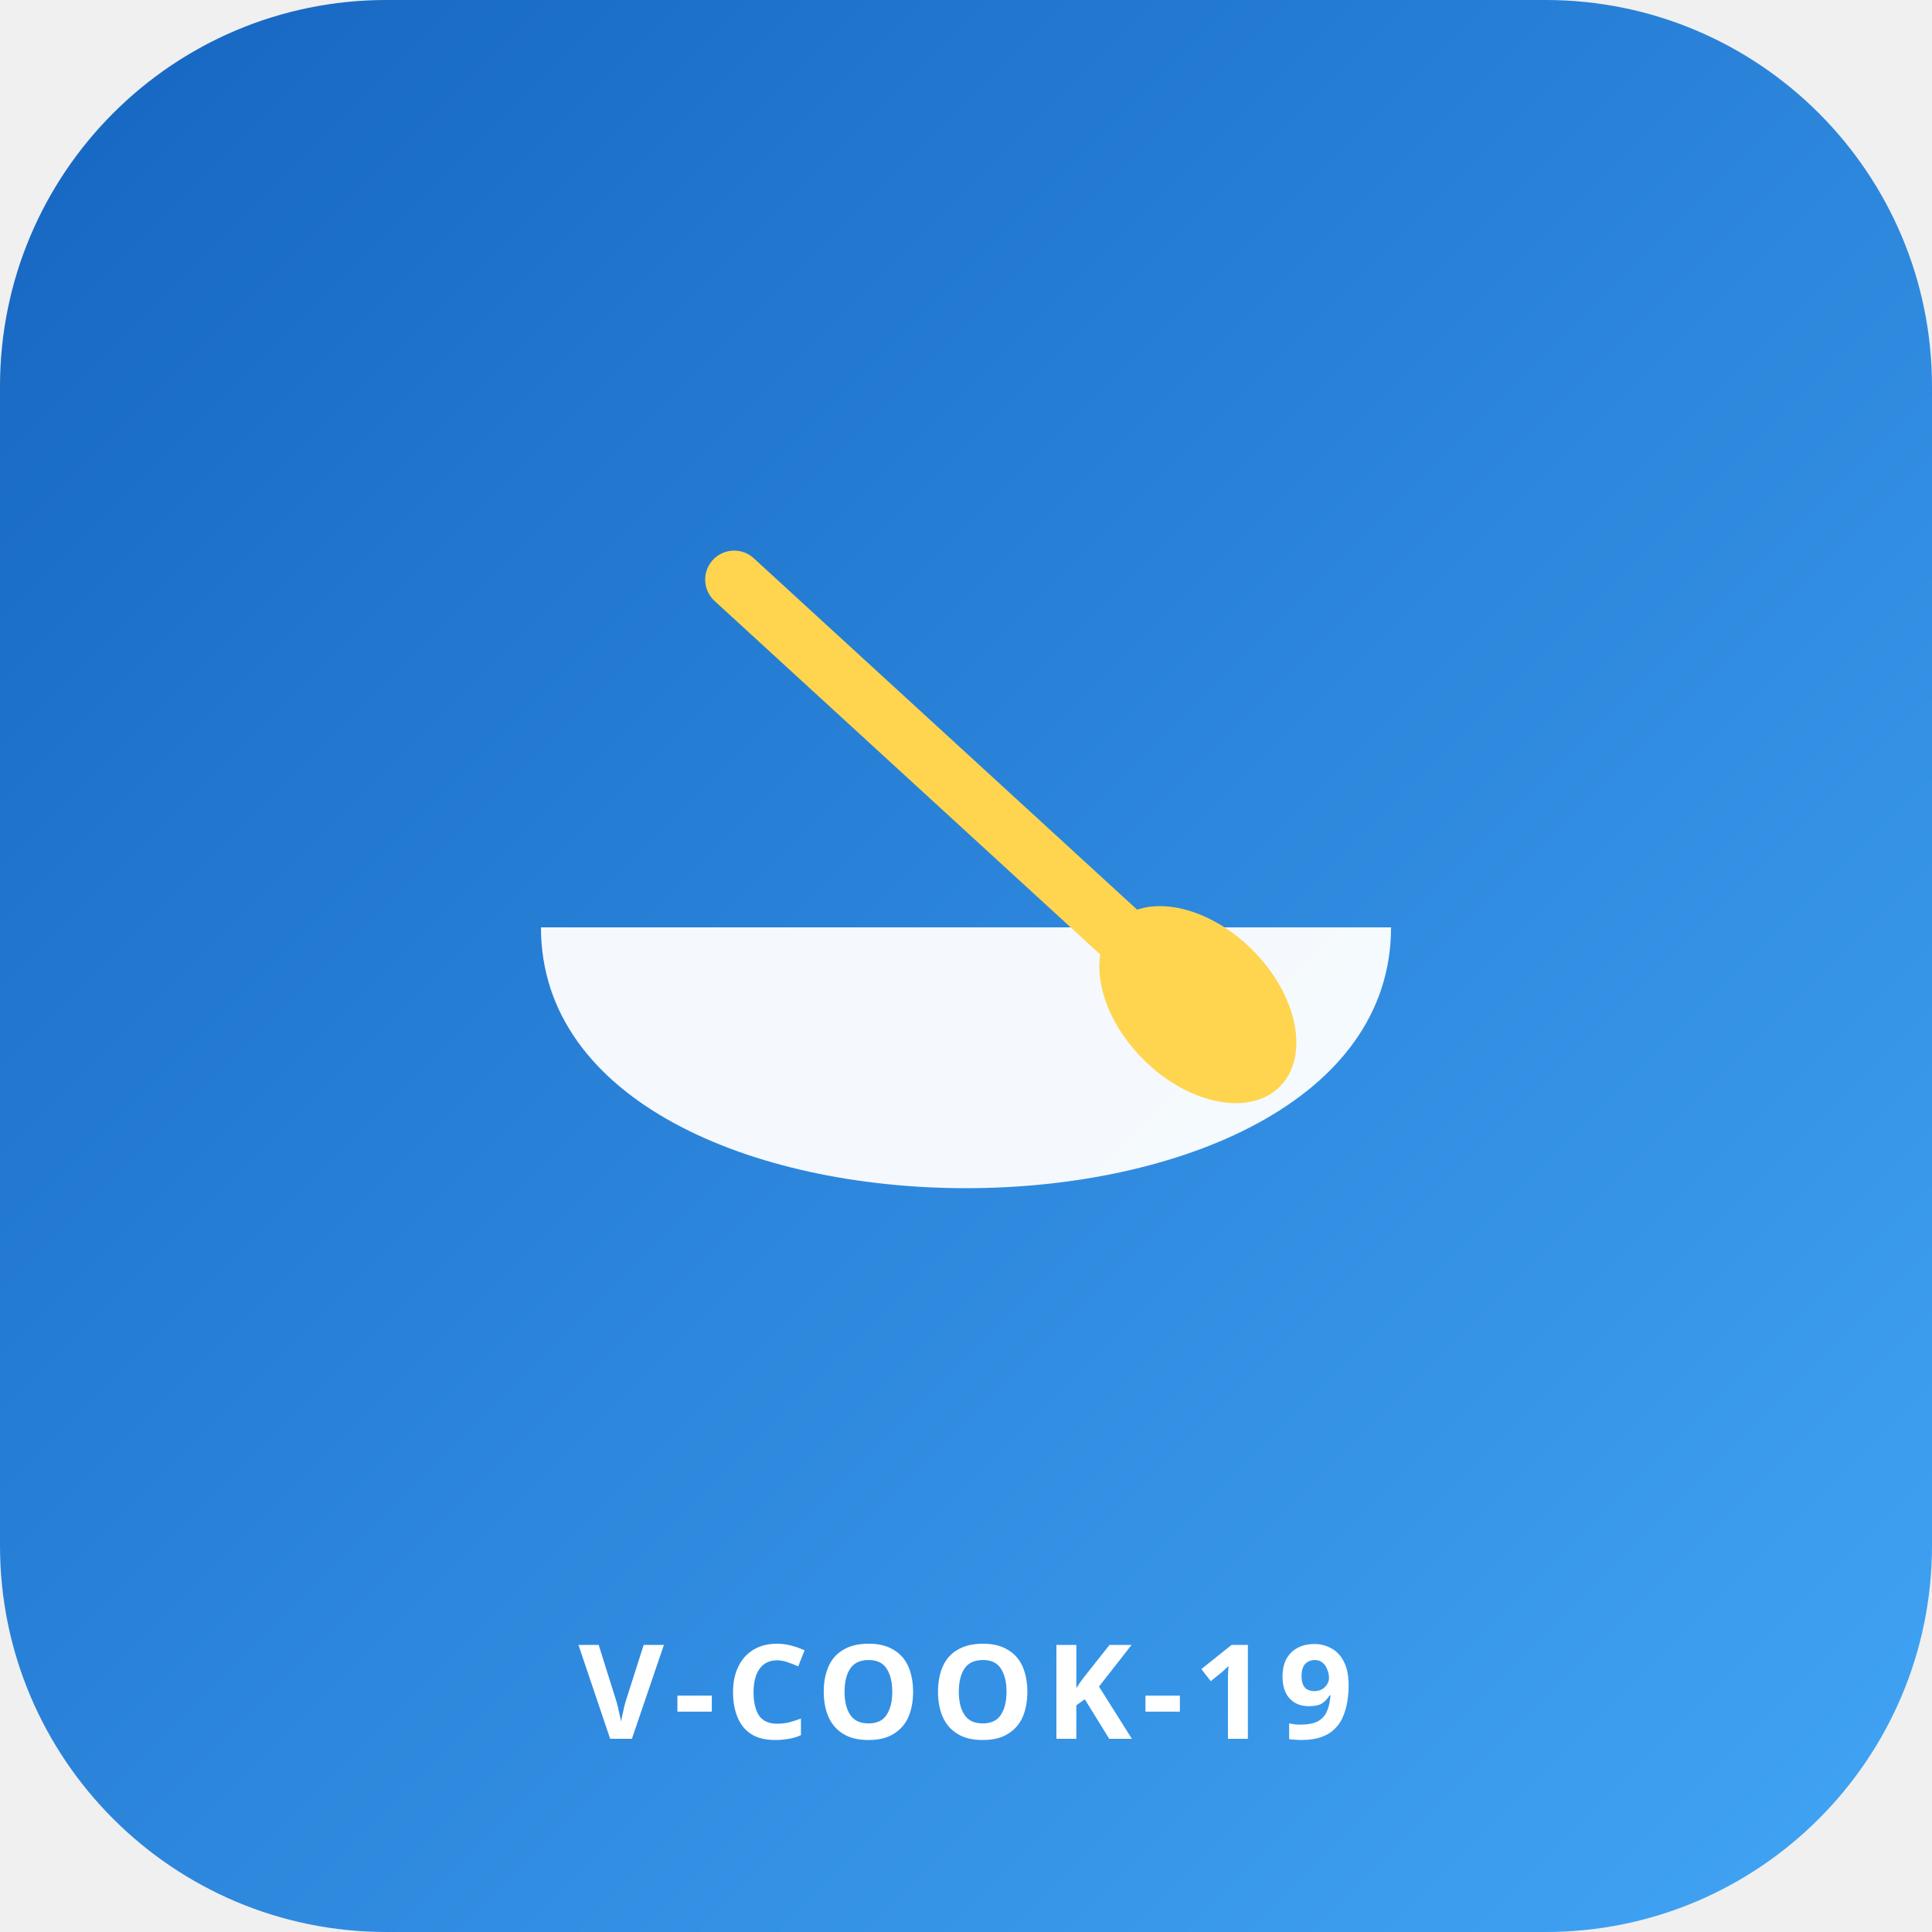
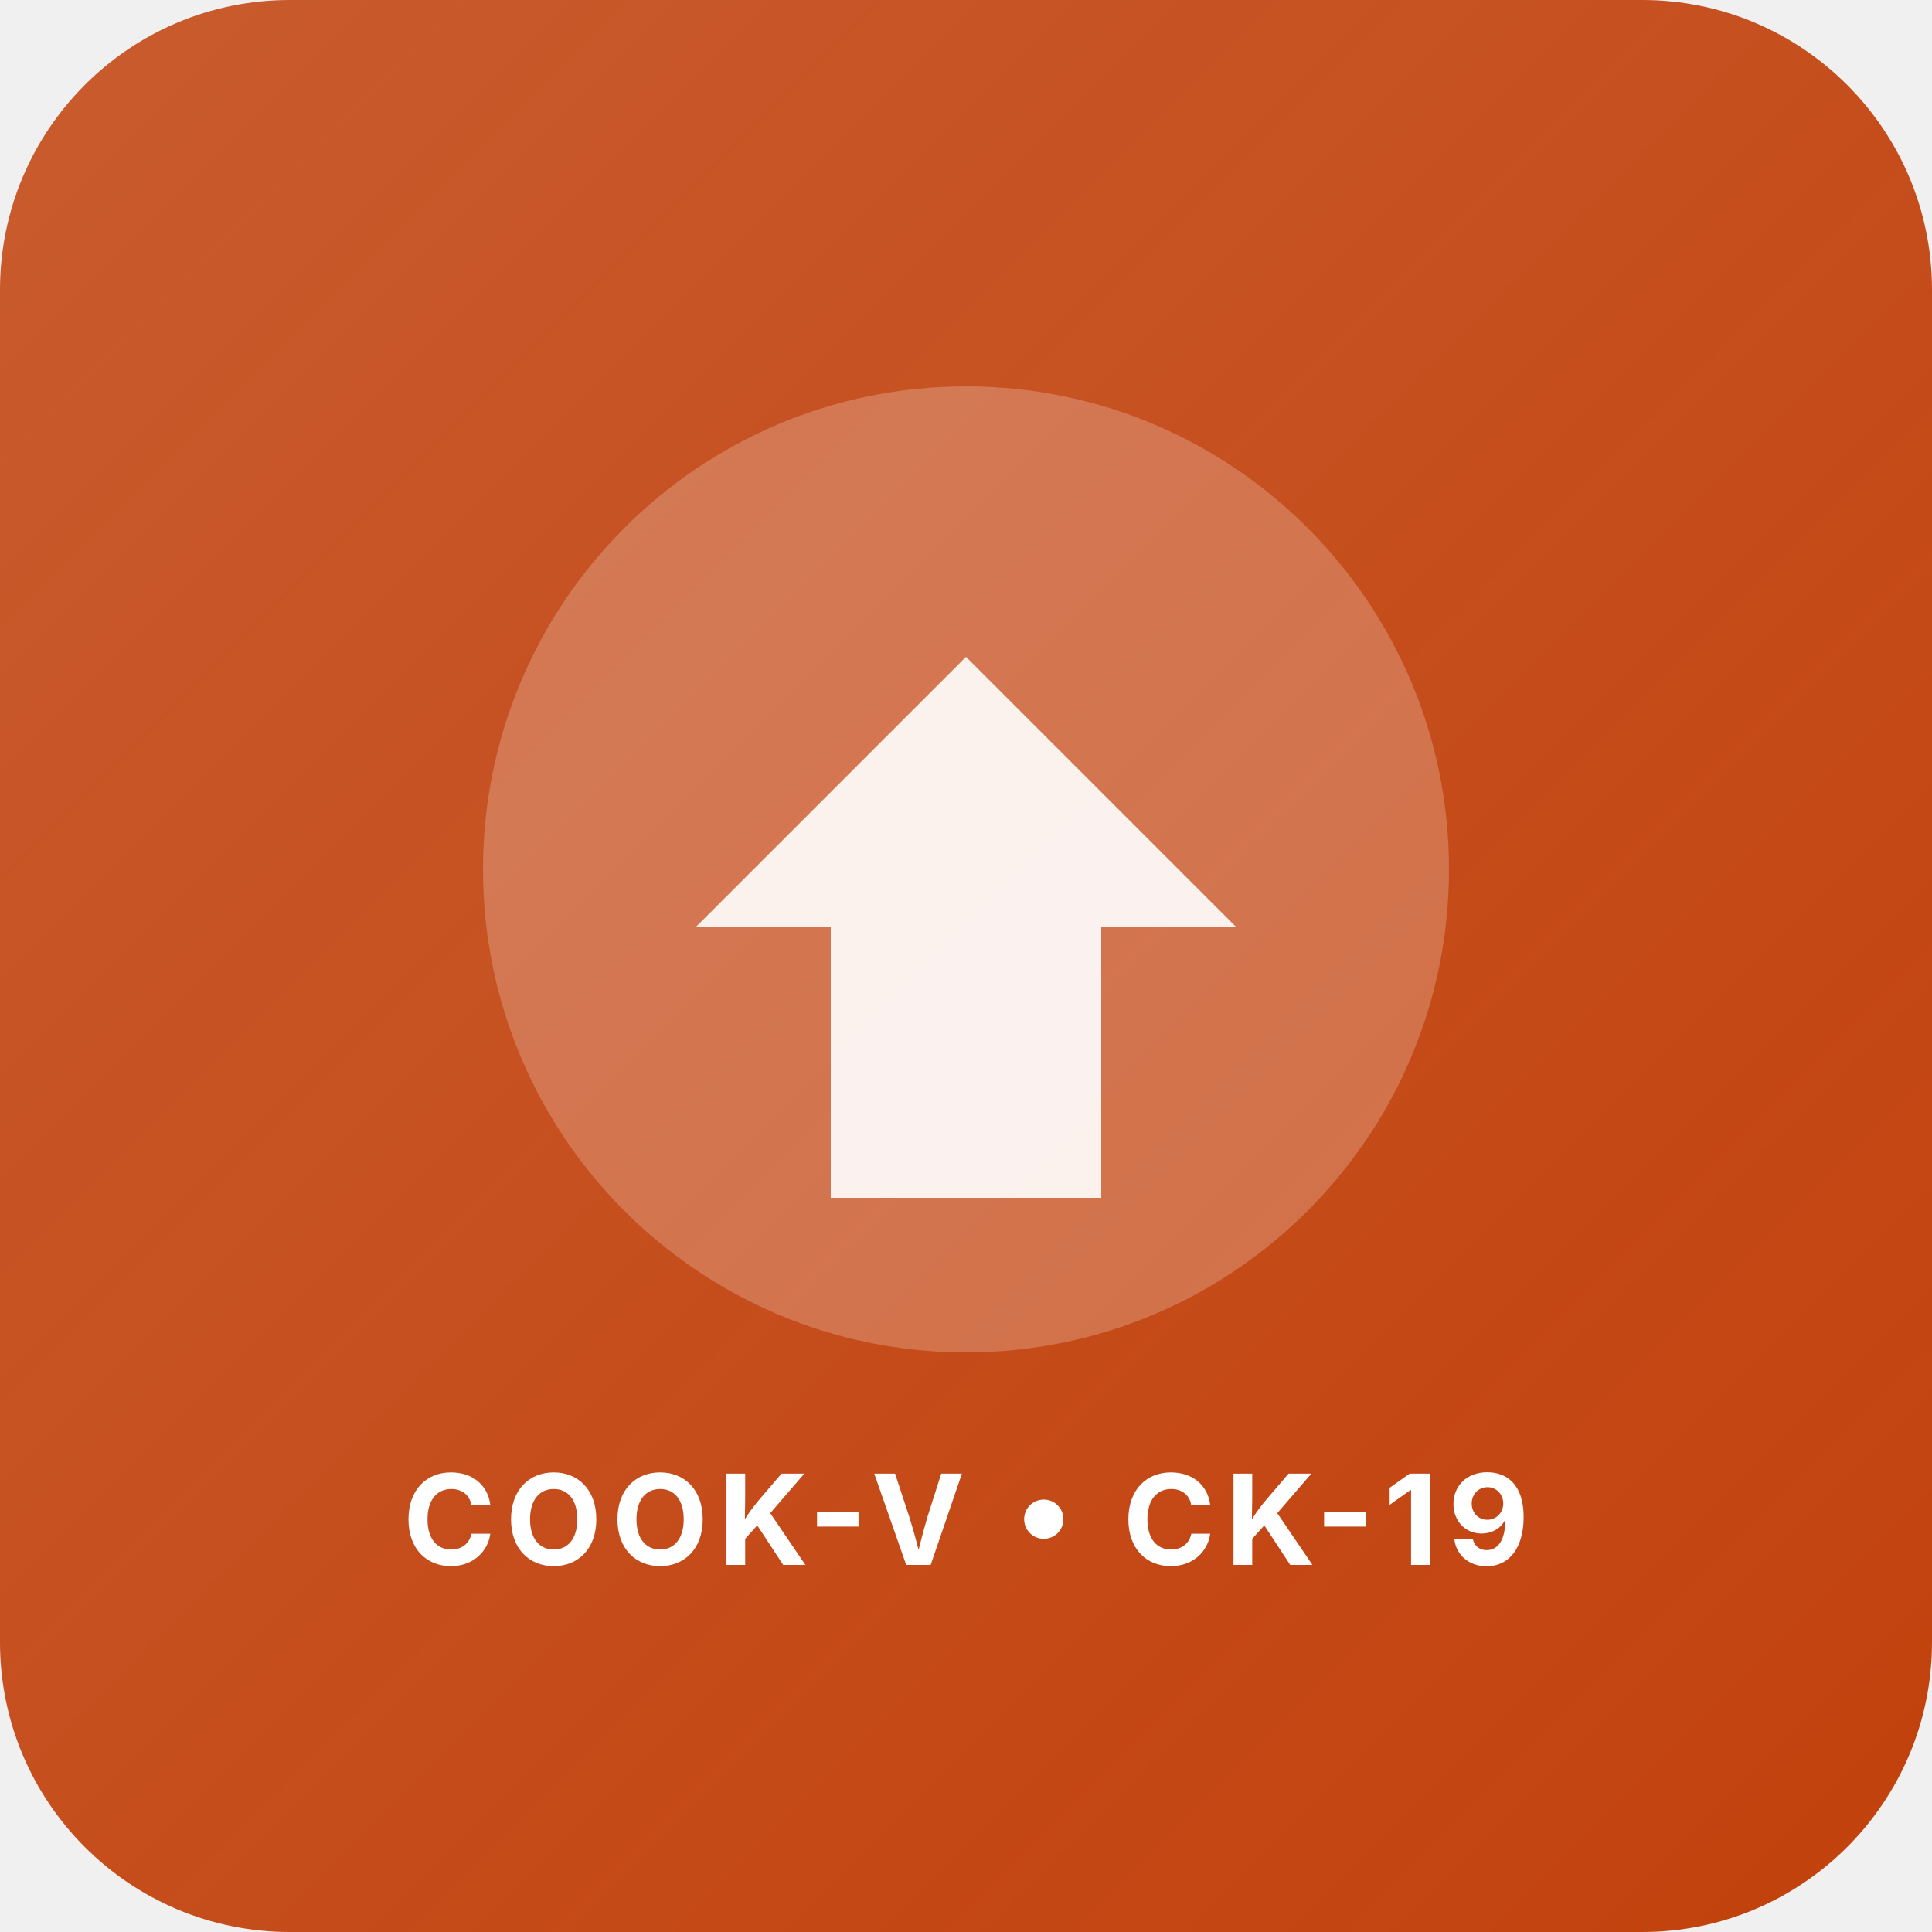
- <svg xmlns="http://www.w3.org/2000/svg" viewBox="0 0 100 100" width="100%" height="100%">
+ <svg xmlns="http://www.w3.org/2000/svg" viewBox="0 0 200 200" width="100%" height="100%">
  <defs>
-     <linearGradient id="grad_vc_18" x1="0%" y1="0%" x2="100%" y2="100%">
-       <stop offset="0%" stop-color="#1565C0" />
-       <stop offset="100%" stop-color="#42A5F5" />
+     <linearGradient id="grad_verb_cook_019" x1="0%" y1="0%" x2="100%" y2="100%">
+       <stop offset="0%" stop-color="#c2410c" stop-opacity="0.85" />
+       <stop offset="100%" stop-color="#c2410c" stop-opacity="1.0" />
    </linearGradient>
  </defs>
-   <rect width="100" height="100" rx="20" fill="url(#grad_vc_18)" />
-   <path d="M 28 48 C 28 66, 72 66, 72 48 Z" fill="#FFFFFF" opacity="0.95" />
-   <line x1="38" y1="30" x2="62" y2="52" stroke="#FFD54F" stroke-width="3" stroke-linecap="round" />
-   <ellipse cx="62" cy="52" rx="6" ry="4" transform="rotate(45 62 52)" fill="#FFD54F" />
-   <text x="50" y="90" font-family="system-ui, sans-serif" font-size="6.8" font-weight="bold" fill="#FFFFFF" text-anchor="middle" letter-spacing="0.5">V-COOK-19</text>
+   <rect width="200" height="200" rx="30" fill="url(#grad_verb_cook_019)" />
+   <circle cx="100" cy="90" r="50" fill="#ffffff" fill-opacity="0.22" />
+   <path d="M72,96 L100,68 L128,96 L114,96 L114,124 L86,124 L86,96 Z" fill="#ffffff" fill-opacity="0.9" />
+   <text x="100" y="162" font-family="system-ui, -apple-system, sans-serif" font-size="13" font-weight="700" fill="#ffffff" text-anchor="middle" letter-spacing="1">COOK-V • CK-19</text>
</svg>
